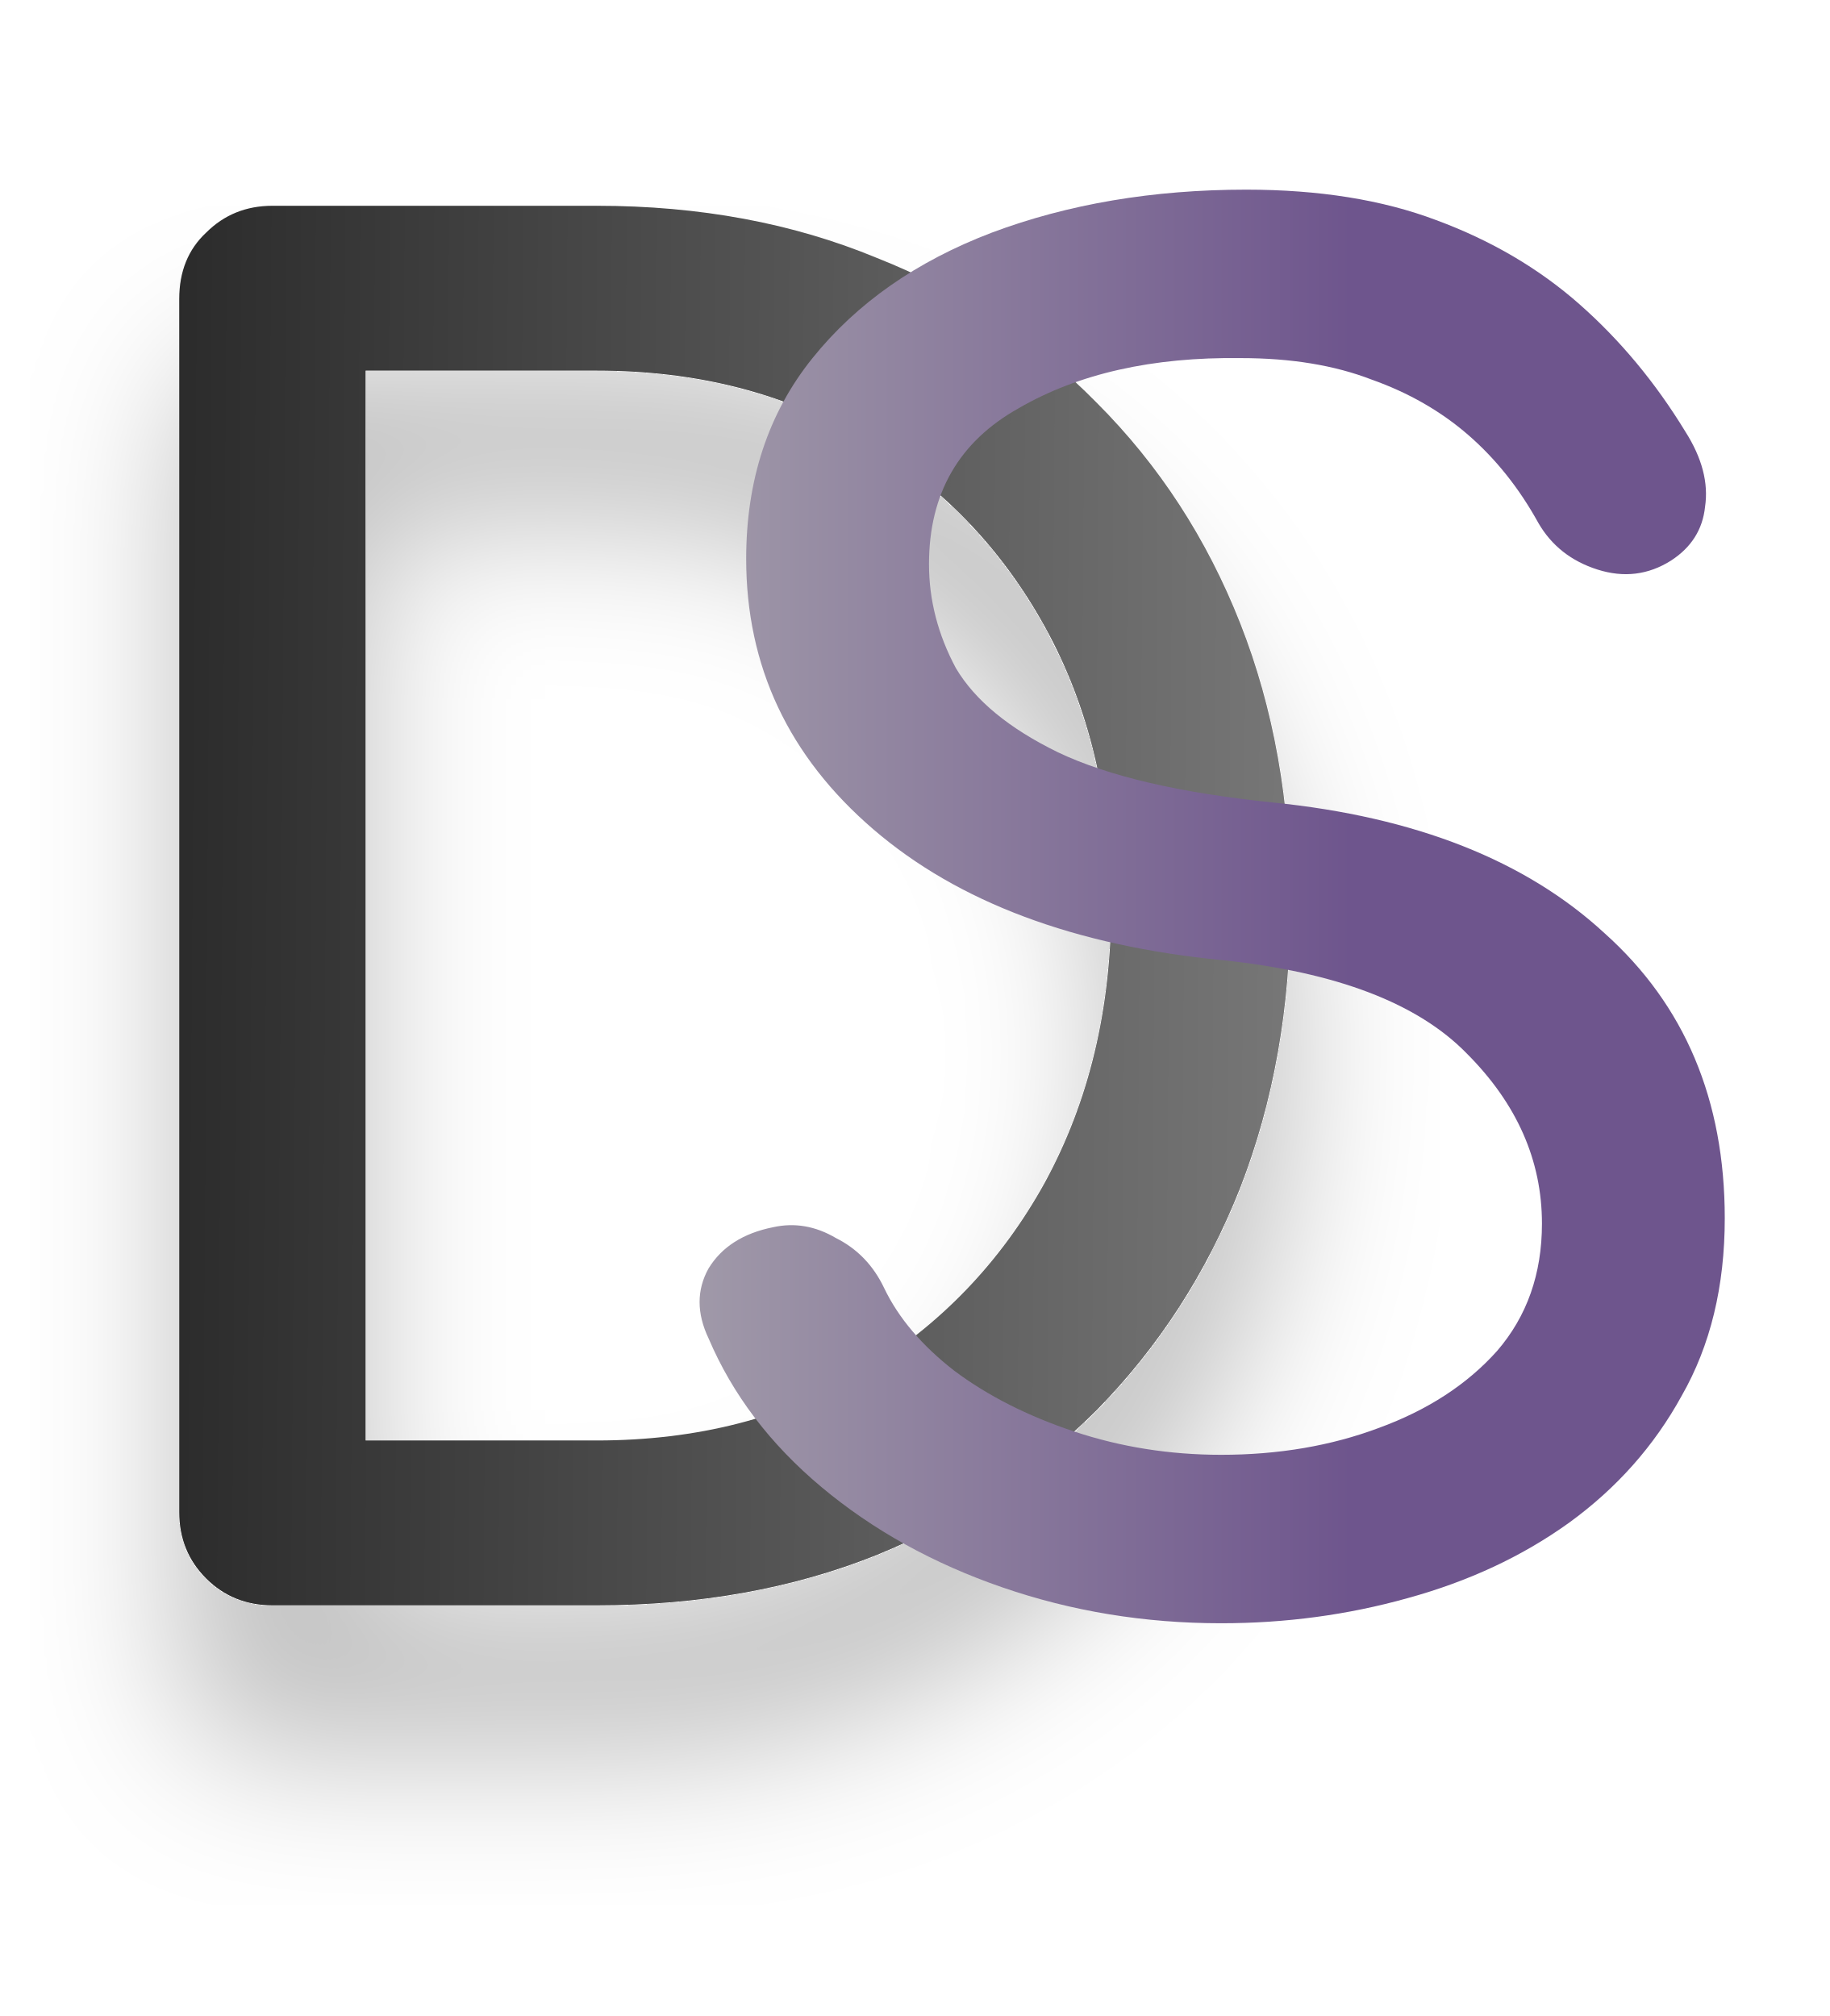
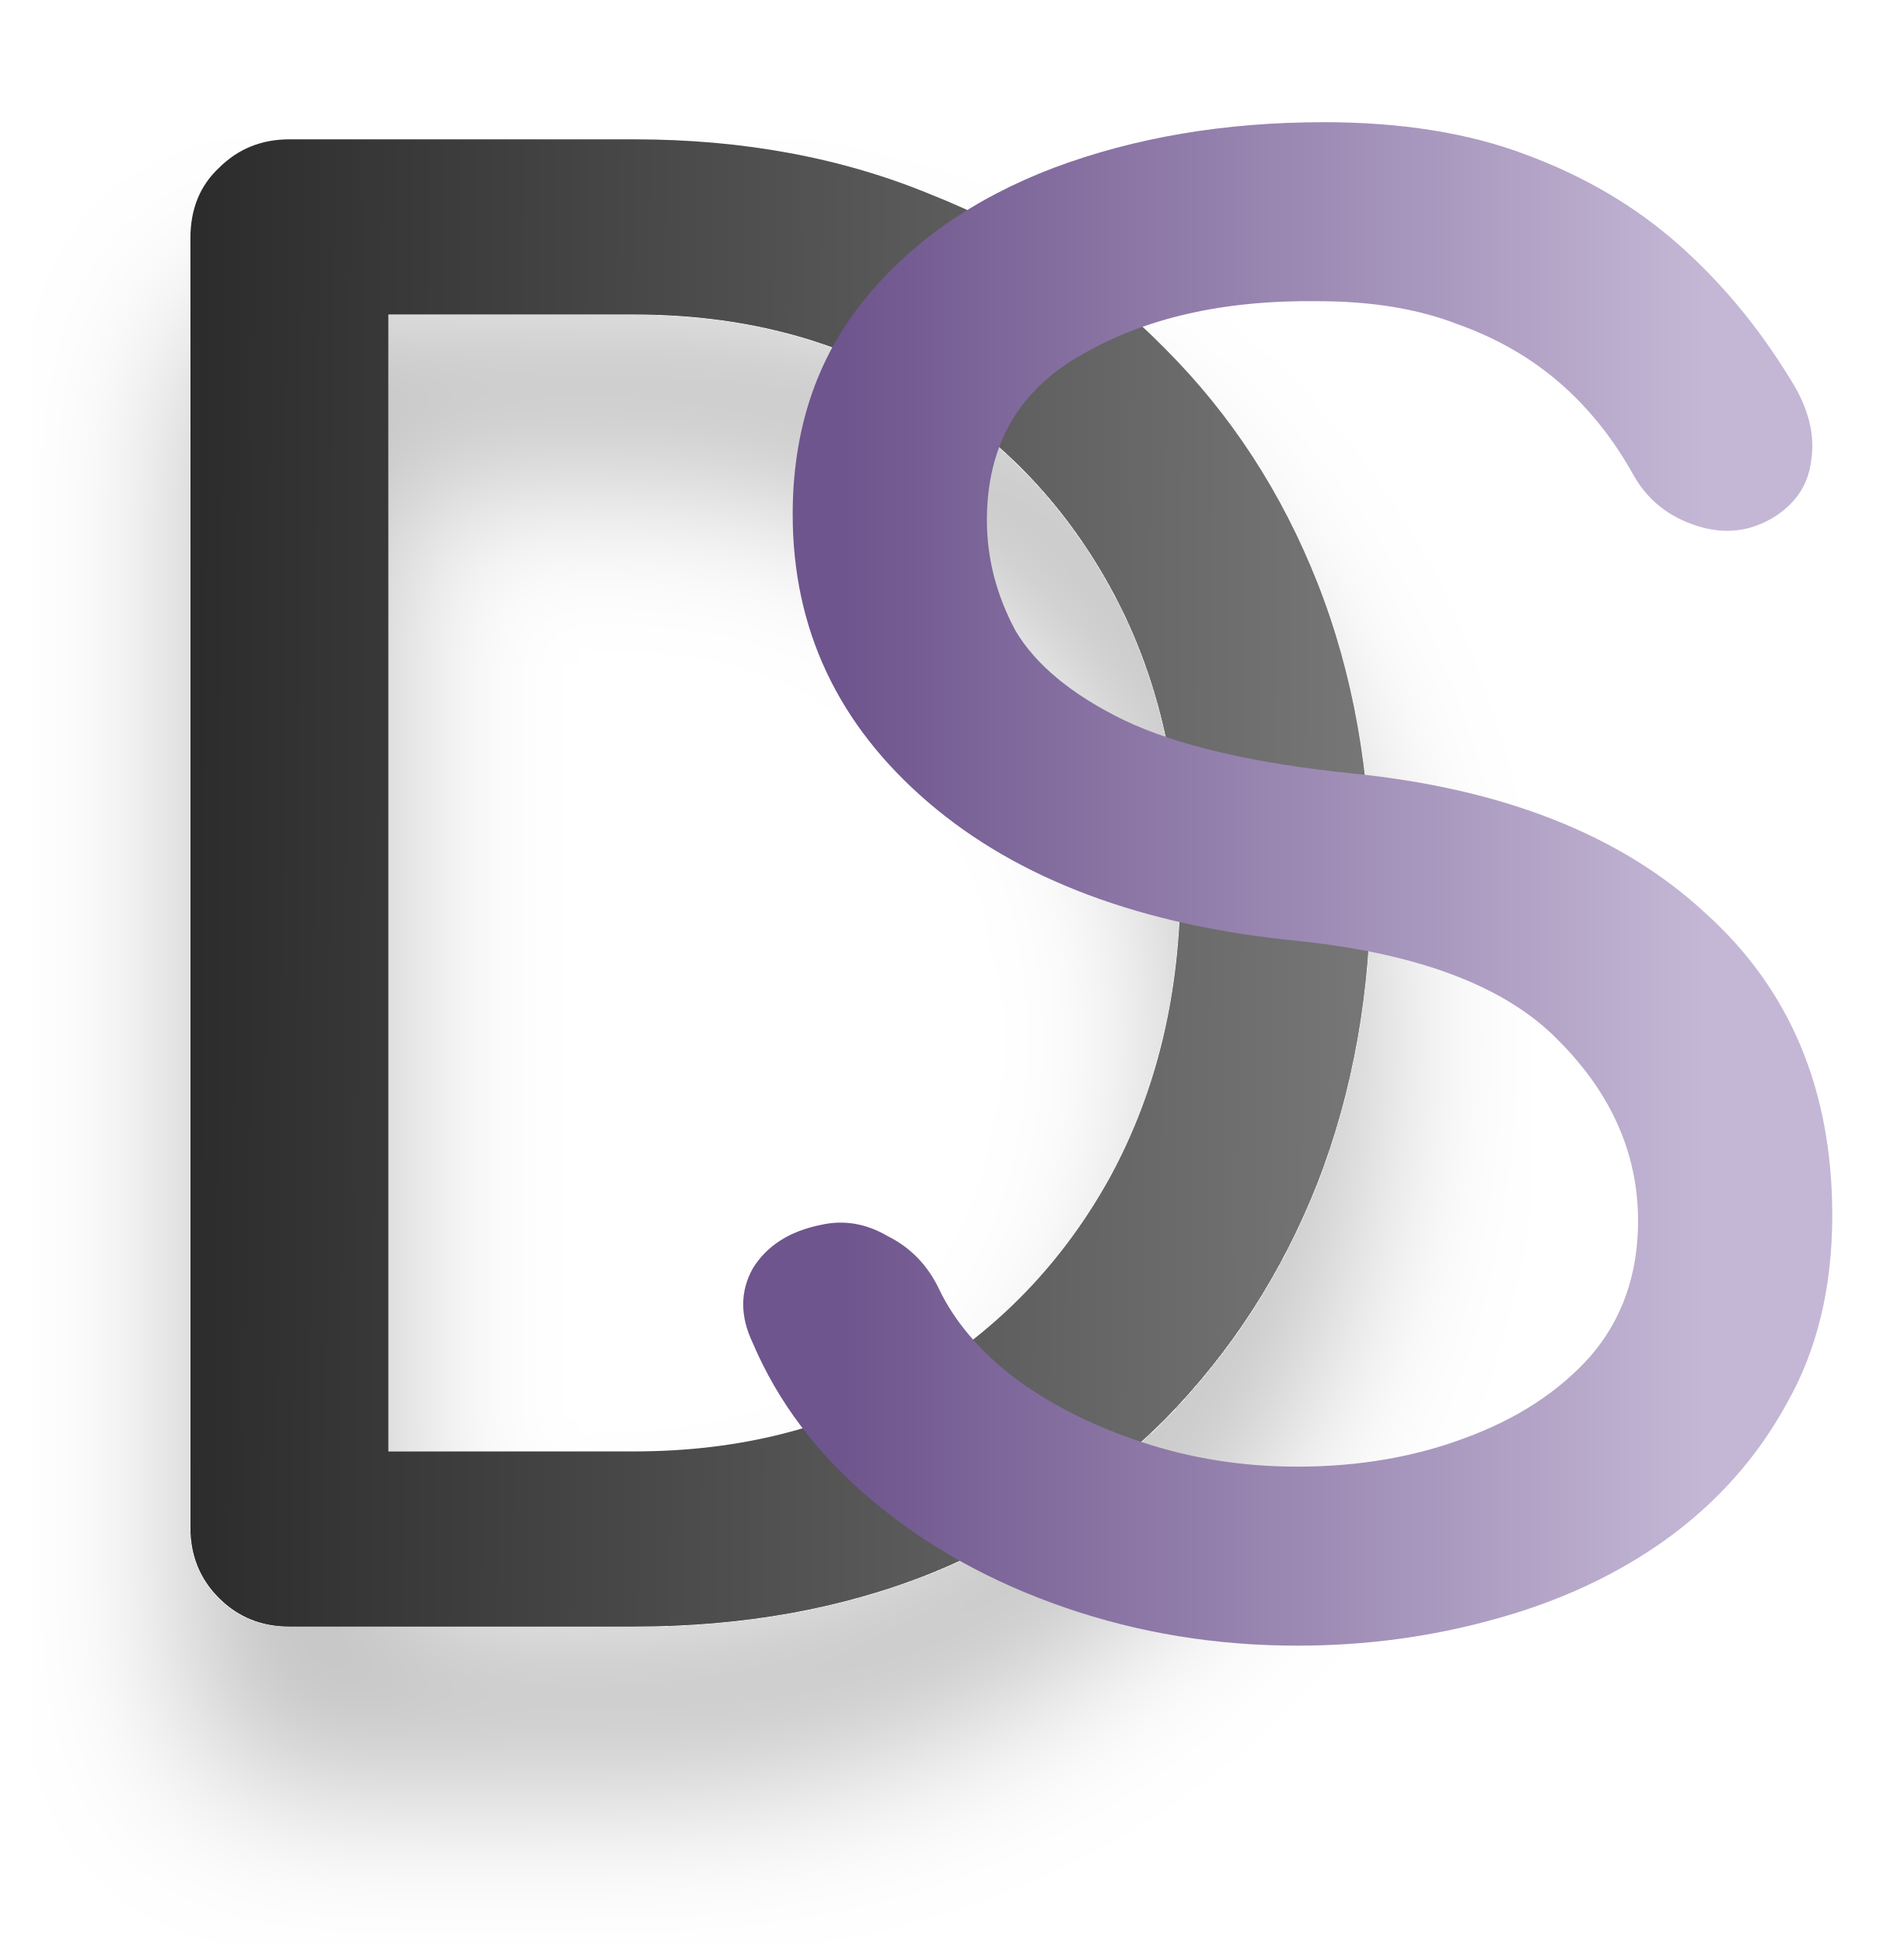
- <svg xmlns="http://www.w3.org/2000/svg" width="49" height="54" viewBox="0 0 49 54" fill="none">
+ <svg xmlns="http://www.w3.org/2000/svg" width="48" height="49" viewBox="0 0 48 49" fill="none">
  <g filter="url(#filter0_d_6_23)">
-     <path d="M7.296 43C6.592 43 6 42.76 5.52 42.28C5.04 41.8 4.8 41.208 4.8 40.504V8.008C4.8 7.272 5.04 6.68 5.52 6.232C6 5.752 6.592 5.512 7.296 5.512H15.984C18.736 5.512 21.232 5.976 23.472 6.904C25.744 7.8 27.712 9.096 29.376 10.792C31.04 12.456 32.32 14.424 33.216 16.696C34.112 18.968 34.56 21.48 34.56 24.232C34.56 26.984 34.112 29.512 33.216 31.816C32.32 34.088 31.04 36.072 29.376 37.768C27.712 39.432 25.744 40.728 23.472 41.656C21.232 42.552 18.736 43 15.984 43H7.296ZM9.792 38.584H15.984C18.672 38.584 21.04 37.976 23.088 36.76C25.168 35.512 26.8 33.816 27.984 31.672C29.168 29.496 29.76 27.016 29.76 24.232C29.76 21.416 29.168 18.936 27.984 16.792C26.8 14.648 25.168 12.968 23.088 11.752C21.04 10.536 18.672 9.928 15.984 9.928H9.792V38.584Z" fill="url(#paint0_linear_6_23)" />
+     <path d="M7.296 41C6.592 41 6 40.76 5.52 40.28C5.04 39.8 4.8 39.208 4.8 38.504V6.008C4.8 5.272 5.04 4.68 5.52 4.232C6 3.752 6.592 3.512 7.296 3.512H15.984C18.736 3.512 21.232 3.976 23.472 4.904C25.744 5.8 27.712 7.096 29.376 8.792C31.04 10.456 32.32 12.424 33.216 14.696C34.112 16.968 34.56 19.48 34.56 22.232C34.56 24.984 34.112 27.512 33.216 29.816C32.32 32.088 31.04 34.072 29.376 35.768C27.712 37.432 25.744 38.728 23.472 39.656C21.232 40.552 18.736 41 15.984 41H7.296ZM9.792 36.584H15.984C18.672 36.584 21.04 35.976 23.088 34.76C25.168 33.512 26.8 31.816 27.984 29.672C29.168 27.496 29.76 25.016 29.76 22.232C29.76 19.416 29.168 16.936 27.984 14.792C26.8 12.648 25.168 10.968 23.088 9.752C21.04 8.536 18.672 7.928 15.984 7.928H9.792V36.584Z" fill="url(#paint0_linear_6_23)" />
  </g>
-   <path d="M32.704 43.48C30.656 43.48 28.704 43.16 26.848 42.52C24.992 41.88 23.376 40.984 22 39.832C20.624 38.68 19.616 37.352 18.976 35.848C18.656 35.176 18.656 34.552 18.976 33.976C19.328 33.4 19.904 33.032 20.704 32.872C21.28 32.744 21.84 32.84 22.384 33.16C22.96 33.448 23.392 33.896 23.68 34.504C24.064 35.304 24.688 36.04 25.552 36.712C26.448 37.384 27.52 37.928 28.768 38.344C30.016 38.76 31.328 38.968 32.704 38.968C34.24 38.968 35.648 38.728 36.928 38.248C38.24 37.768 39.296 37.08 40.096 36.184C40.896 35.256 41.296 34.12 41.296 32.776C41.296 31.08 40.624 29.56 39.28 28.216C37.968 26.872 35.792 26.04 32.752 25.72C28.784 25.336 25.664 24.168 23.392 22.216C21.12 20.264 19.984 17.848 19.984 14.968C19.984 12.856 20.576 11.064 21.76 9.592C22.944 8.12 24.544 7 26.56 6.232C28.608 5.464 30.88 5.08 33.376 5.08C35.328 5.08 37.024 5.352 38.464 5.896C39.936 6.44 41.216 7.192 42.304 8.152C43.392 9.112 44.336 10.248 45.136 11.56C45.584 12.264 45.76 12.936 45.664 13.576C45.6 14.184 45.296 14.664 44.752 15.016C44.144 15.4 43.488 15.48 42.784 15.256C42.08 15.032 41.552 14.616 41.2 14.008C40.688 13.08 40.064 12.296 39.328 11.656C38.592 11.016 37.728 10.52 36.736 10.168C35.744 9.784 34.576 9.592 33.232 9.592C30.864 9.56 28.88 10.008 27.28 10.936C25.68 11.832 24.88 13.224 24.88 15.112C24.88 16.072 25.12 17 25.6 17.896C26.112 18.76 27.024 19.512 28.336 20.152C29.68 20.792 31.6 21.24 34.096 21.496C37.904 21.88 40.864 23.048 42.976 25C45.12 26.92 46.192 29.464 46.192 32.632C46.192 34.456 45.808 36.04 45.04 37.384C44.304 38.728 43.296 39.864 42.016 40.792C40.768 41.688 39.328 42.36 37.696 42.808C36.096 43.256 34.432 43.48 32.704 43.48Z" fill="url(#paint1_linear_6_23)" />
+   <path d="M32.704 41.48C30.656 41.48 28.704 41.16 26.848 40.52C24.992 39.88 23.376 38.984 22 37.832C20.624 36.68 19.616 35.352 18.976 33.848C18.656 33.176 18.656 32.552 18.976 31.976C19.328 31.4 19.904 31.032 20.704 30.872C21.28 30.744 21.84 30.84 22.384 31.16C22.96 31.448 23.392 31.896 23.68 32.504C24.064 33.304 24.688 34.04 25.552 34.712C26.448 35.384 27.52 35.928 28.768 36.344C30.016 36.76 31.328 36.968 32.704 36.968C34.24 36.968 35.648 36.728 36.928 36.248C38.24 35.768 39.296 35.08 40.096 34.184C40.896 33.256 41.296 32.12 41.296 30.776C41.296 29.08 40.624 27.56 39.28 26.216C37.968 24.872 35.792 24.04 32.752 23.72C28.784 23.336 25.664 22.168 23.392 20.216C21.12 18.264 19.984 15.848 19.984 12.968C19.984 10.856 20.576 9.064 21.76 7.592C22.944 6.12 24.544 5 26.56 4.232C28.608 3.464 30.88 3.08 33.376 3.08C35.328 3.08 37.024 3.352 38.464 3.896C39.936 4.44 41.216 5.192 42.304 6.152C43.392 7.112 44.336 8.248 45.136 9.56C45.584 10.264 45.76 10.936 45.664 11.576C45.6 12.184 45.296 12.664 44.752 13.016C44.144 13.4 43.488 13.48 42.784 13.256C42.08 13.032 41.552 12.616 41.2 12.008C40.688 11.08 40.064 10.296 39.328 9.656C38.592 9.016 37.728 8.52 36.736 8.168C35.744 7.784 34.576 7.592 33.232 7.592C30.864 7.56 28.88 8.008 27.28 8.936C25.68 9.832 24.88 11.224 24.88 13.112C24.88 14.072 25.12 15 25.6 15.896C26.112 16.76 27.024 17.512 28.336 18.152C29.68 18.792 31.6 19.24 34.096 19.496C37.904 19.88 40.864 21.048 42.976 23C45.12 24.92 46.192 27.464 46.192 30.632C46.192 32.456 45.808 34.04 45.04 35.384C44.304 36.728 43.296 37.864 42.016 38.792C40.768 39.688 39.328 40.36 37.696 40.808C36.096 41.256 34.432 41.48 32.704 41.48Z" fill="url(#paint1_linear_6_23)" />
  <defs>
-     <filter id="filter0_d_6_23" x="0.8" y="5.512" width="37.76" height="45.488" filterUnits="userSpaceOnUse" color-interpolation-filters="sRGB">
+     <filter id="filter0_d_6_23" x="0.8" y="3.512" width="37.76" height="45.488" filterUnits="userSpaceOnUse" color-interpolation-filters="sRGB">
      <feFlood flood-opacity="0" result="BackgroundImageFix" />
      <feColorMatrix in="SourceAlpha" type="matrix" values="0 0 0 0 0 0 0 0 0 0 0 0 0 0 0 0 0 0 127 0" result="hardAlpha" />
      <feOffset dy="4" />
      <feGaussianBlur stdDeviation="2" />
      <feComposite in2="hardAlpha" operator="out" />
      <feColorMatrix type="matrix" values="0 0 0 0 0 0 0 0 0 0 0 0 0 0 0 0 0 0 0.25 0" />
      <feBlend mode="normal" in2="BackgroundImageFix" result="effect1_dropShadow_6_23" />
      <feBlend mode="normal" in="SourceGraphic" in2="effect1_dropShadow_6_23" result="shape" />
    </filter>
-     <linearGradient id="paint0_linear_6_23" x1="-12.5" y1="24.5" x2="56.5" y2="25" gradientUnits="userSpaceOnUse">
+     <linearGradient id="paint0_linear_6_23" x1="-12.5" y1="20.685" x2="56.499" y2="21.225" gradientUnits="userSpaceOnUse">
      <stop />
      <stop offset="1" stop-color="#AEAEAE" />
    </linearGradient>
-     <linearGradient id="paint1_linear_6_23" x1="12" y1="23.5" x2="43" y2="23.5" gradientUnits="userSpaceOnUse">
-       <stop stop-color="#B3B3B3" />
-       <stop offset="0.781" stop-color="#6E558D" />
+     <linearGradient id="paint1_linear_6_23" x1="12" y1="19.759" x2="43" y2="19.759" gradientUnits="userSpaceOnUse">
+       <stop offset="0.297" stop-color="#6E558D" />
+       <stop offset="1" stop-color="#C4B7D5" />
    </linearGradient>
  </defs>
</svg>
